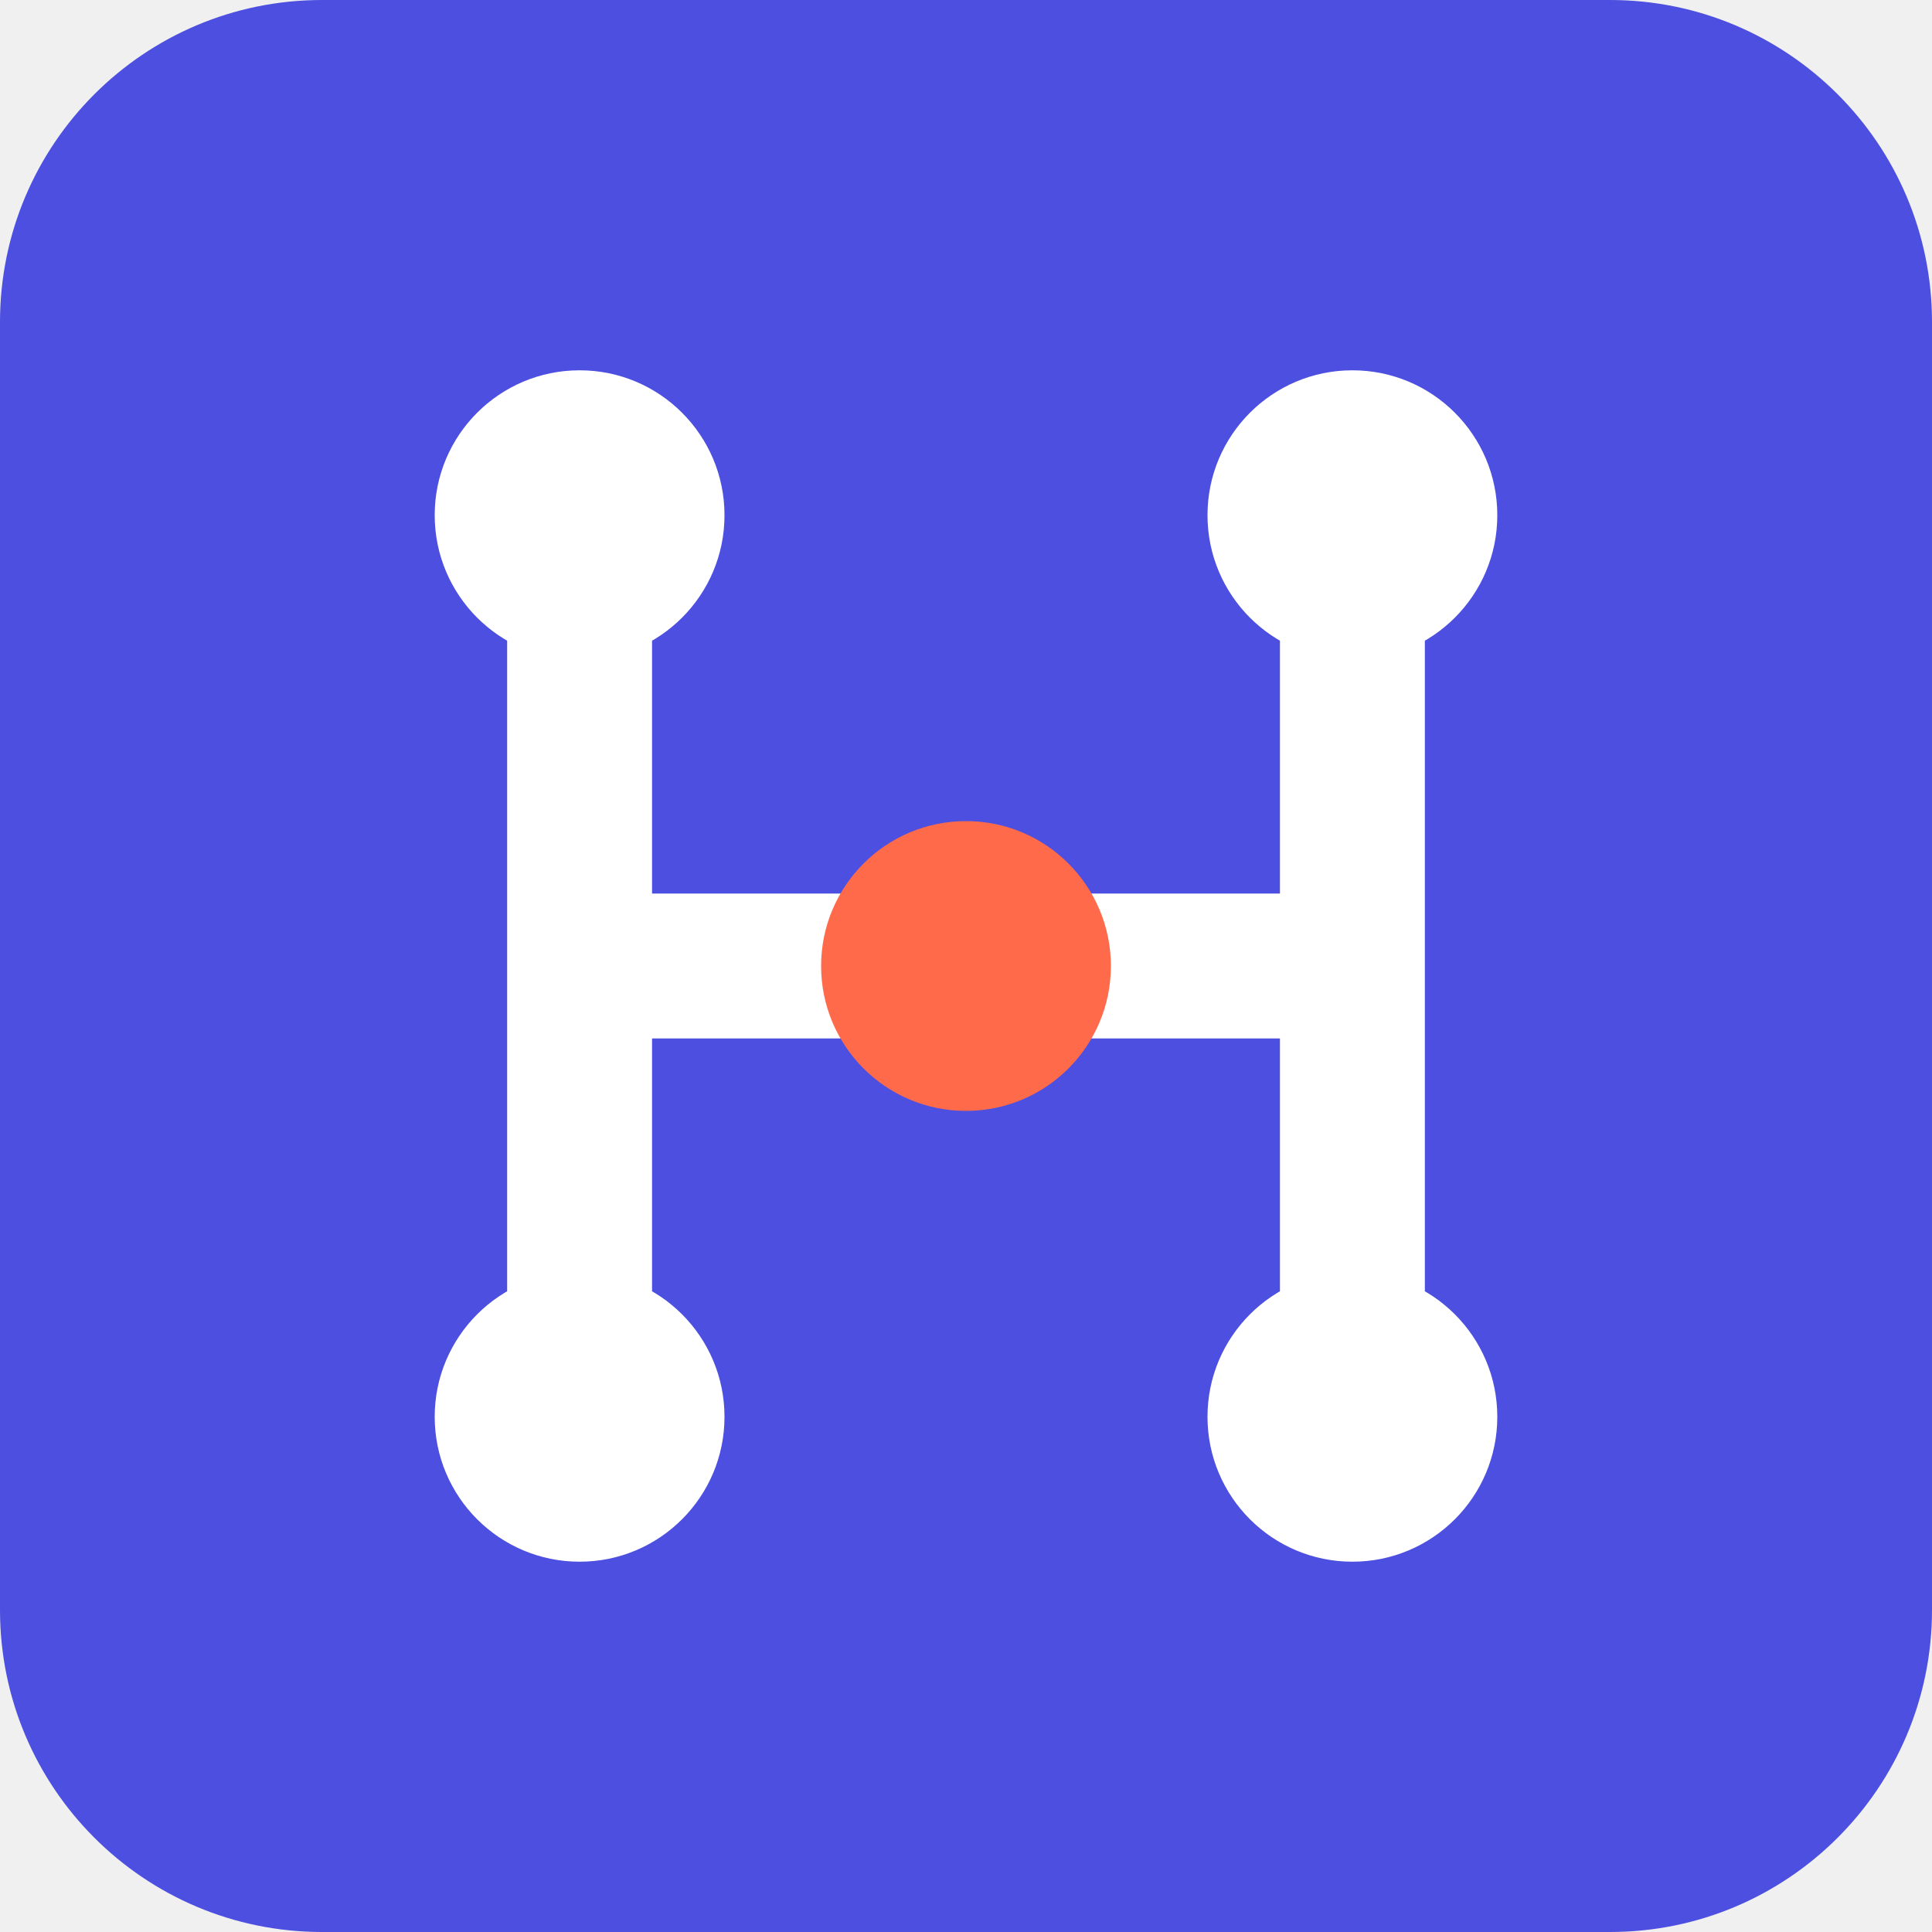
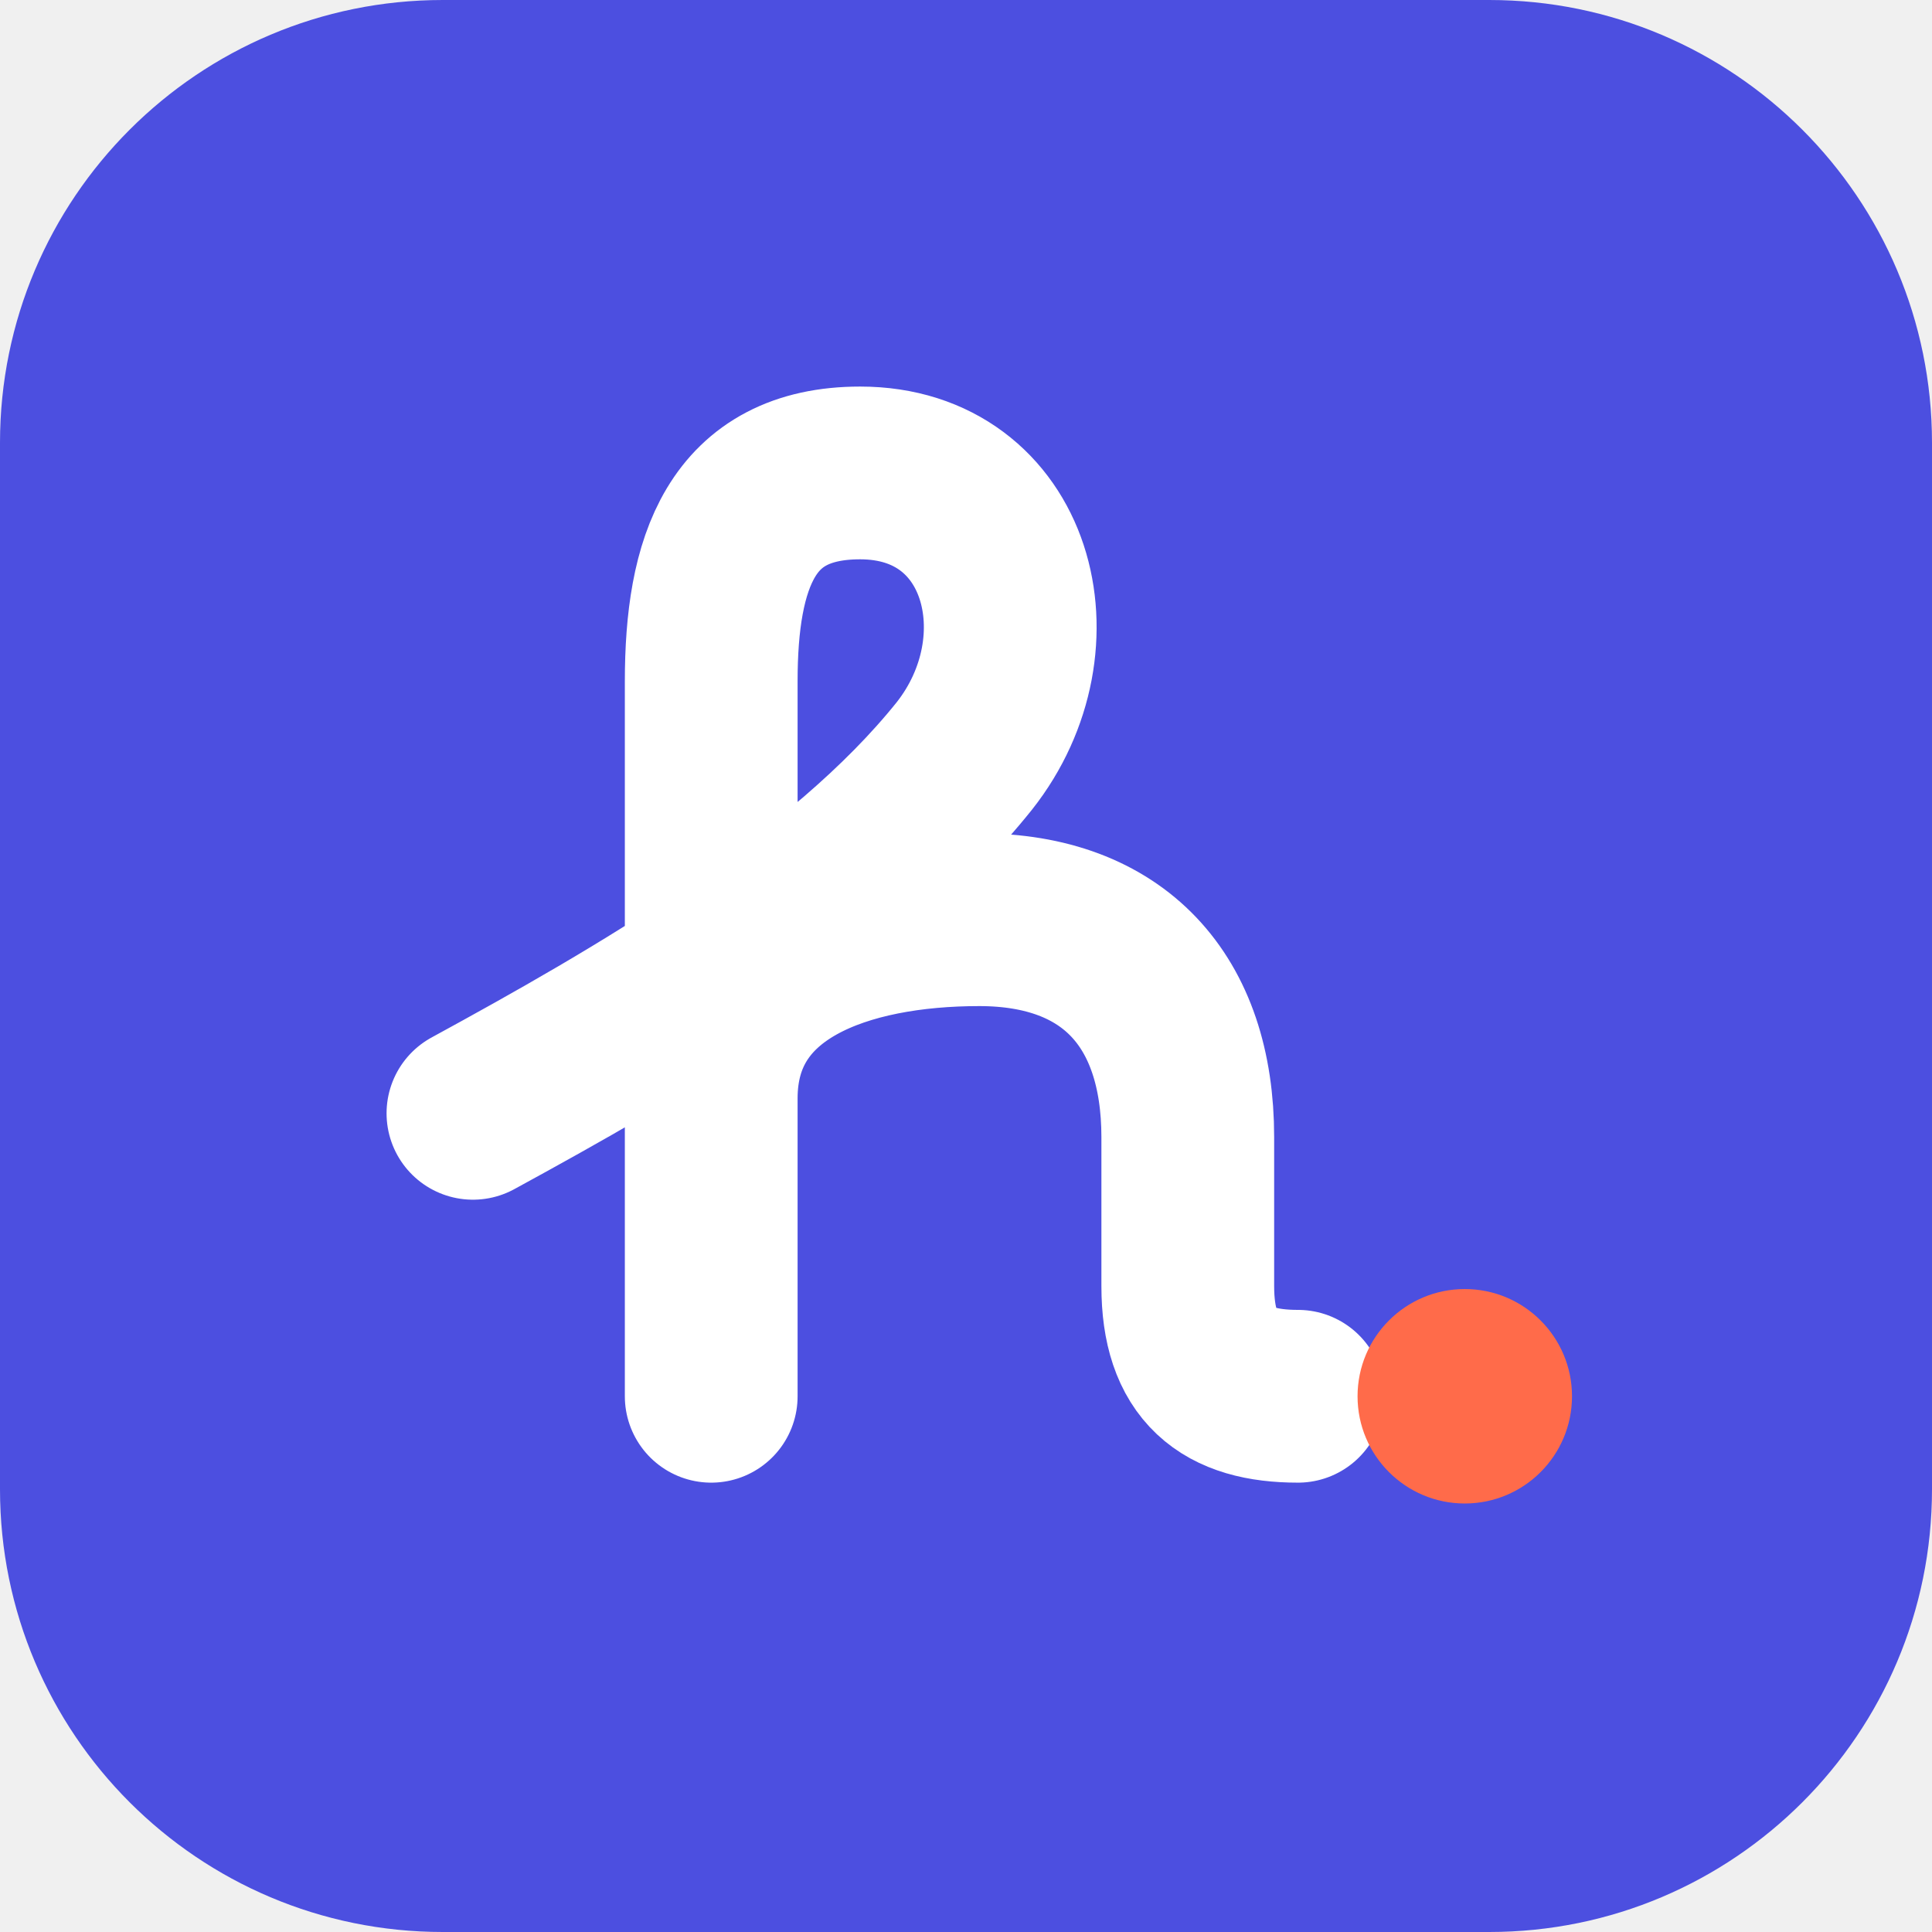
- <svg xmlns="http://www.w3.org/2000/svg" width="96" height="96" viewBox="0 0 48 48" role="img" aria-label="Hilo, marca H con nodos sobre índigo">
-   <rect width="48" height="48" rx="8" fill="#4C4FE0" />
-   <g transform="translate(4.8 4.8) scale(0.8)">
-     <line x1="12" y1="24" x2="36" y2="24" stroke="#FF6B4A" stroke-width="2" stroke-linecap="round" opacity="0.55" />
-     <path d="M12 10 V38 M36 10 V38 M12 24 H36" fill="none" stroke="#FFFFFF" stroke-width="4.5" stroke-linecap="round" stroke-linejoin="round" />
-     <circle cx="12" cy="10" r="4.5" fill="#FFFFFF" />
-     <circle cx="12" cy="38" r="4.5" fill="#FFFFFF" />
-     <circle cx="36" cy="10" r="4.5" fill="#FFFFFF" />
-     <circle cx="36" cy="38" r="4.5" fill="#FFFFFF" />
-     <circle cx="24" cy="24" r="4.5" fill="#FF6B4A" />
+ <svg xmlns="http://www.w3.org/2000/svg" width="48" height="48" viewBox="0 0 48 48" role="img" aria-label="Hilo, símbolo h con nudo coral sobre índigo">
+   <rect width="48" height="48" rx="11" fill="#4C4FE0" />
+   <g transform="translate(6.2 6.2) scale(0.74)">
+     <path d="M 7.5 29 C 13 26 20 22 24 17 C 27 13.2 25.5 7.5 20.5 7.5 C 16.5 7.5 15.5 10.5 15.5 14.5 L 15.5 38.5 L 15.5 28.5 C 15.5 24 20 22.5 24.5 22.5 C 29 22.5 31.5 25.2 31.5 29.8 L 31.5 34.8 C 31.5 37.5 32.8 38.5 35.2 38.5" fill="none" stroke="#FFFFFF" stroke-width="5.8" stroke-linecap="round" stroke-linejoin="round" />
+     <circle cx="40.8" cy="38.5" r="3.6" fill="#FF6B4A" />
  </g>
</svg>
